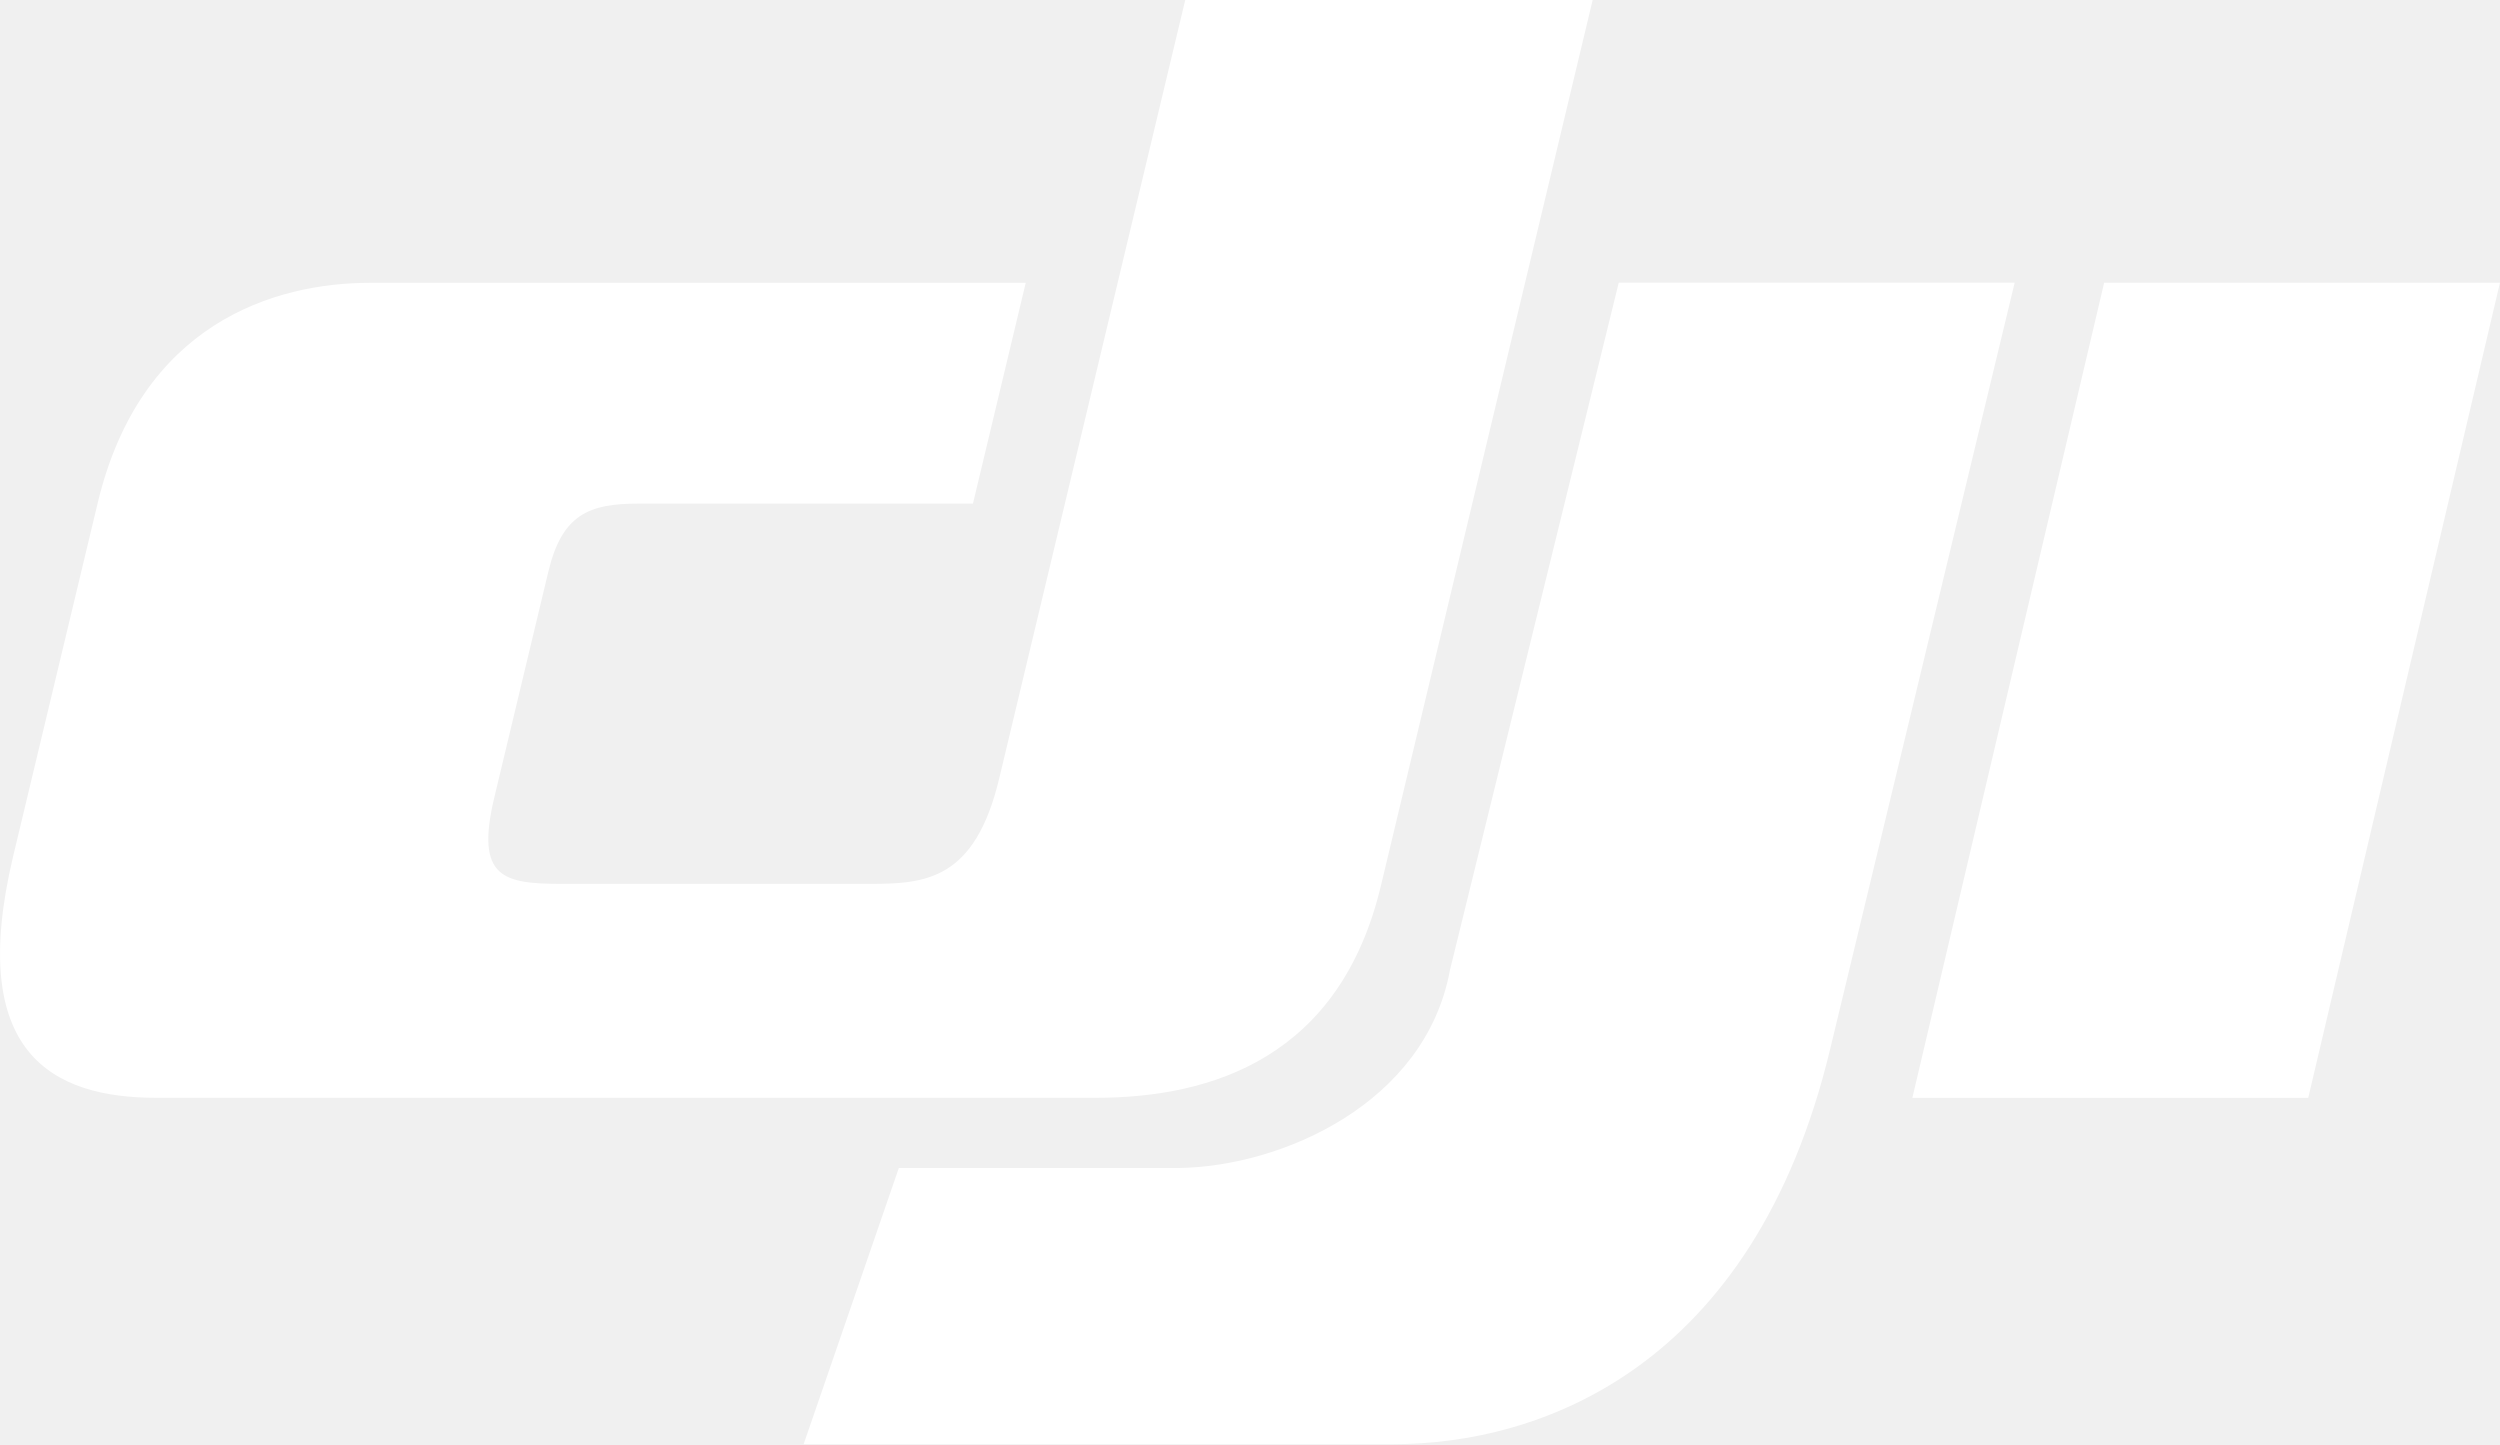
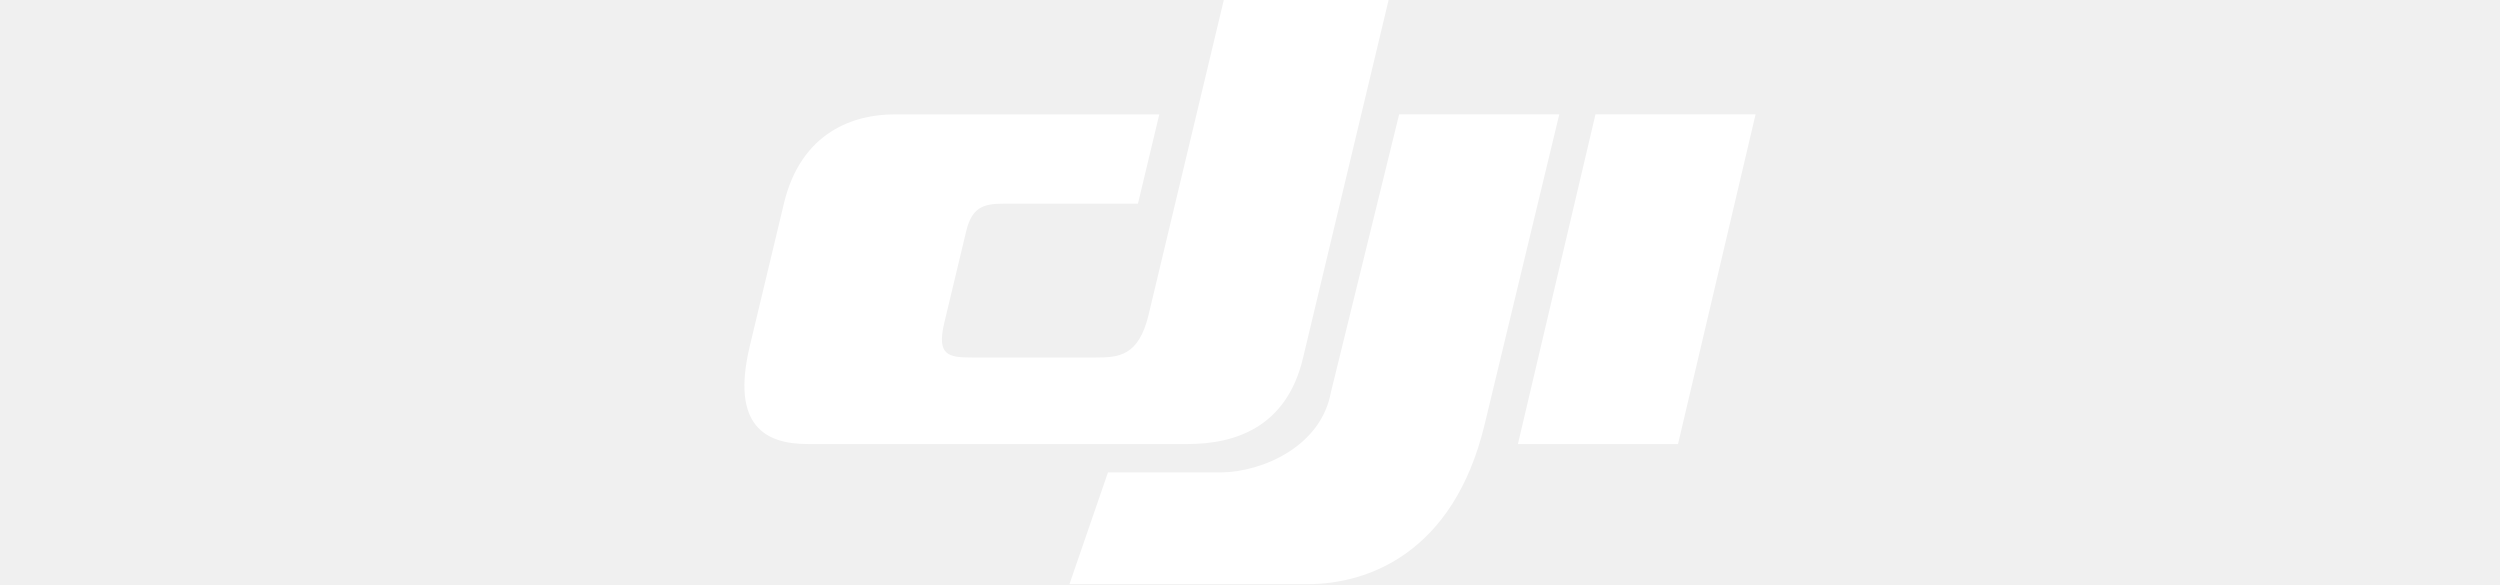
- <svg xmlns="http://www.w3.org/2000/svg" height="26.867mm" width="46.505mm" version="1.1" viewBox="0 0 164.781 95.199">
+ <svg xmlns="http://www.w3.org/2000/svg" height="10.867mm" width="46.505mm" version="1.1" viewBox="0 0 164.781 95.199">
  <g transform="translate(-57.626 -906.13)">
    <g fill="#fff" transform="matrix(.54927 0 0 .54927 -45.604 584.42)">
      <g transform="matrix(7.1169 0 0 -7.1169 407.57 711.56)">
        <path d="m0 0 3.11 12.918h-6.676l-2.845-11.586c-0.413-2.258-2.84-3.315-4.563-3.342h-4.731l-1.605-4.657h9.941c2.452 0 6.074 1.255 7.369 6.667" fill="#fff" />
      </g>
      <g transform="matrix(7.1169 0 0 -7.1169 307.84 679.14)">
        <path d="m0 0 3.138 13.131h6.87l-3.571-14.936c-0.687-2.884-2.831-3.577-4.811-3.577h-15.837c-1.745 0-3.207 0.742-2.415 4.072l1.426 5.958c0.723 3.021 2.97 3.712 4.595 3.712h11.053l-0.89-3.723h-5.643c-0.83 0-1.285-0.18-1.517-1.149l-0.91-3.803c-0.326-1.365 0.151-1.46 1.152-1.46h5.17c0.947 0 1.779 0.06 2.19 1.775" fill="#fff" />
      </g>
      <g transform="matrix(7.1169 0 0 -7.1169 440.44 619.63)">
        <path d="m0 0-3.234-13.745h6.675l3.233 13.745h-6.674z" fill="#fff" />
      </g>
    </g>
  </g>
</svg>
